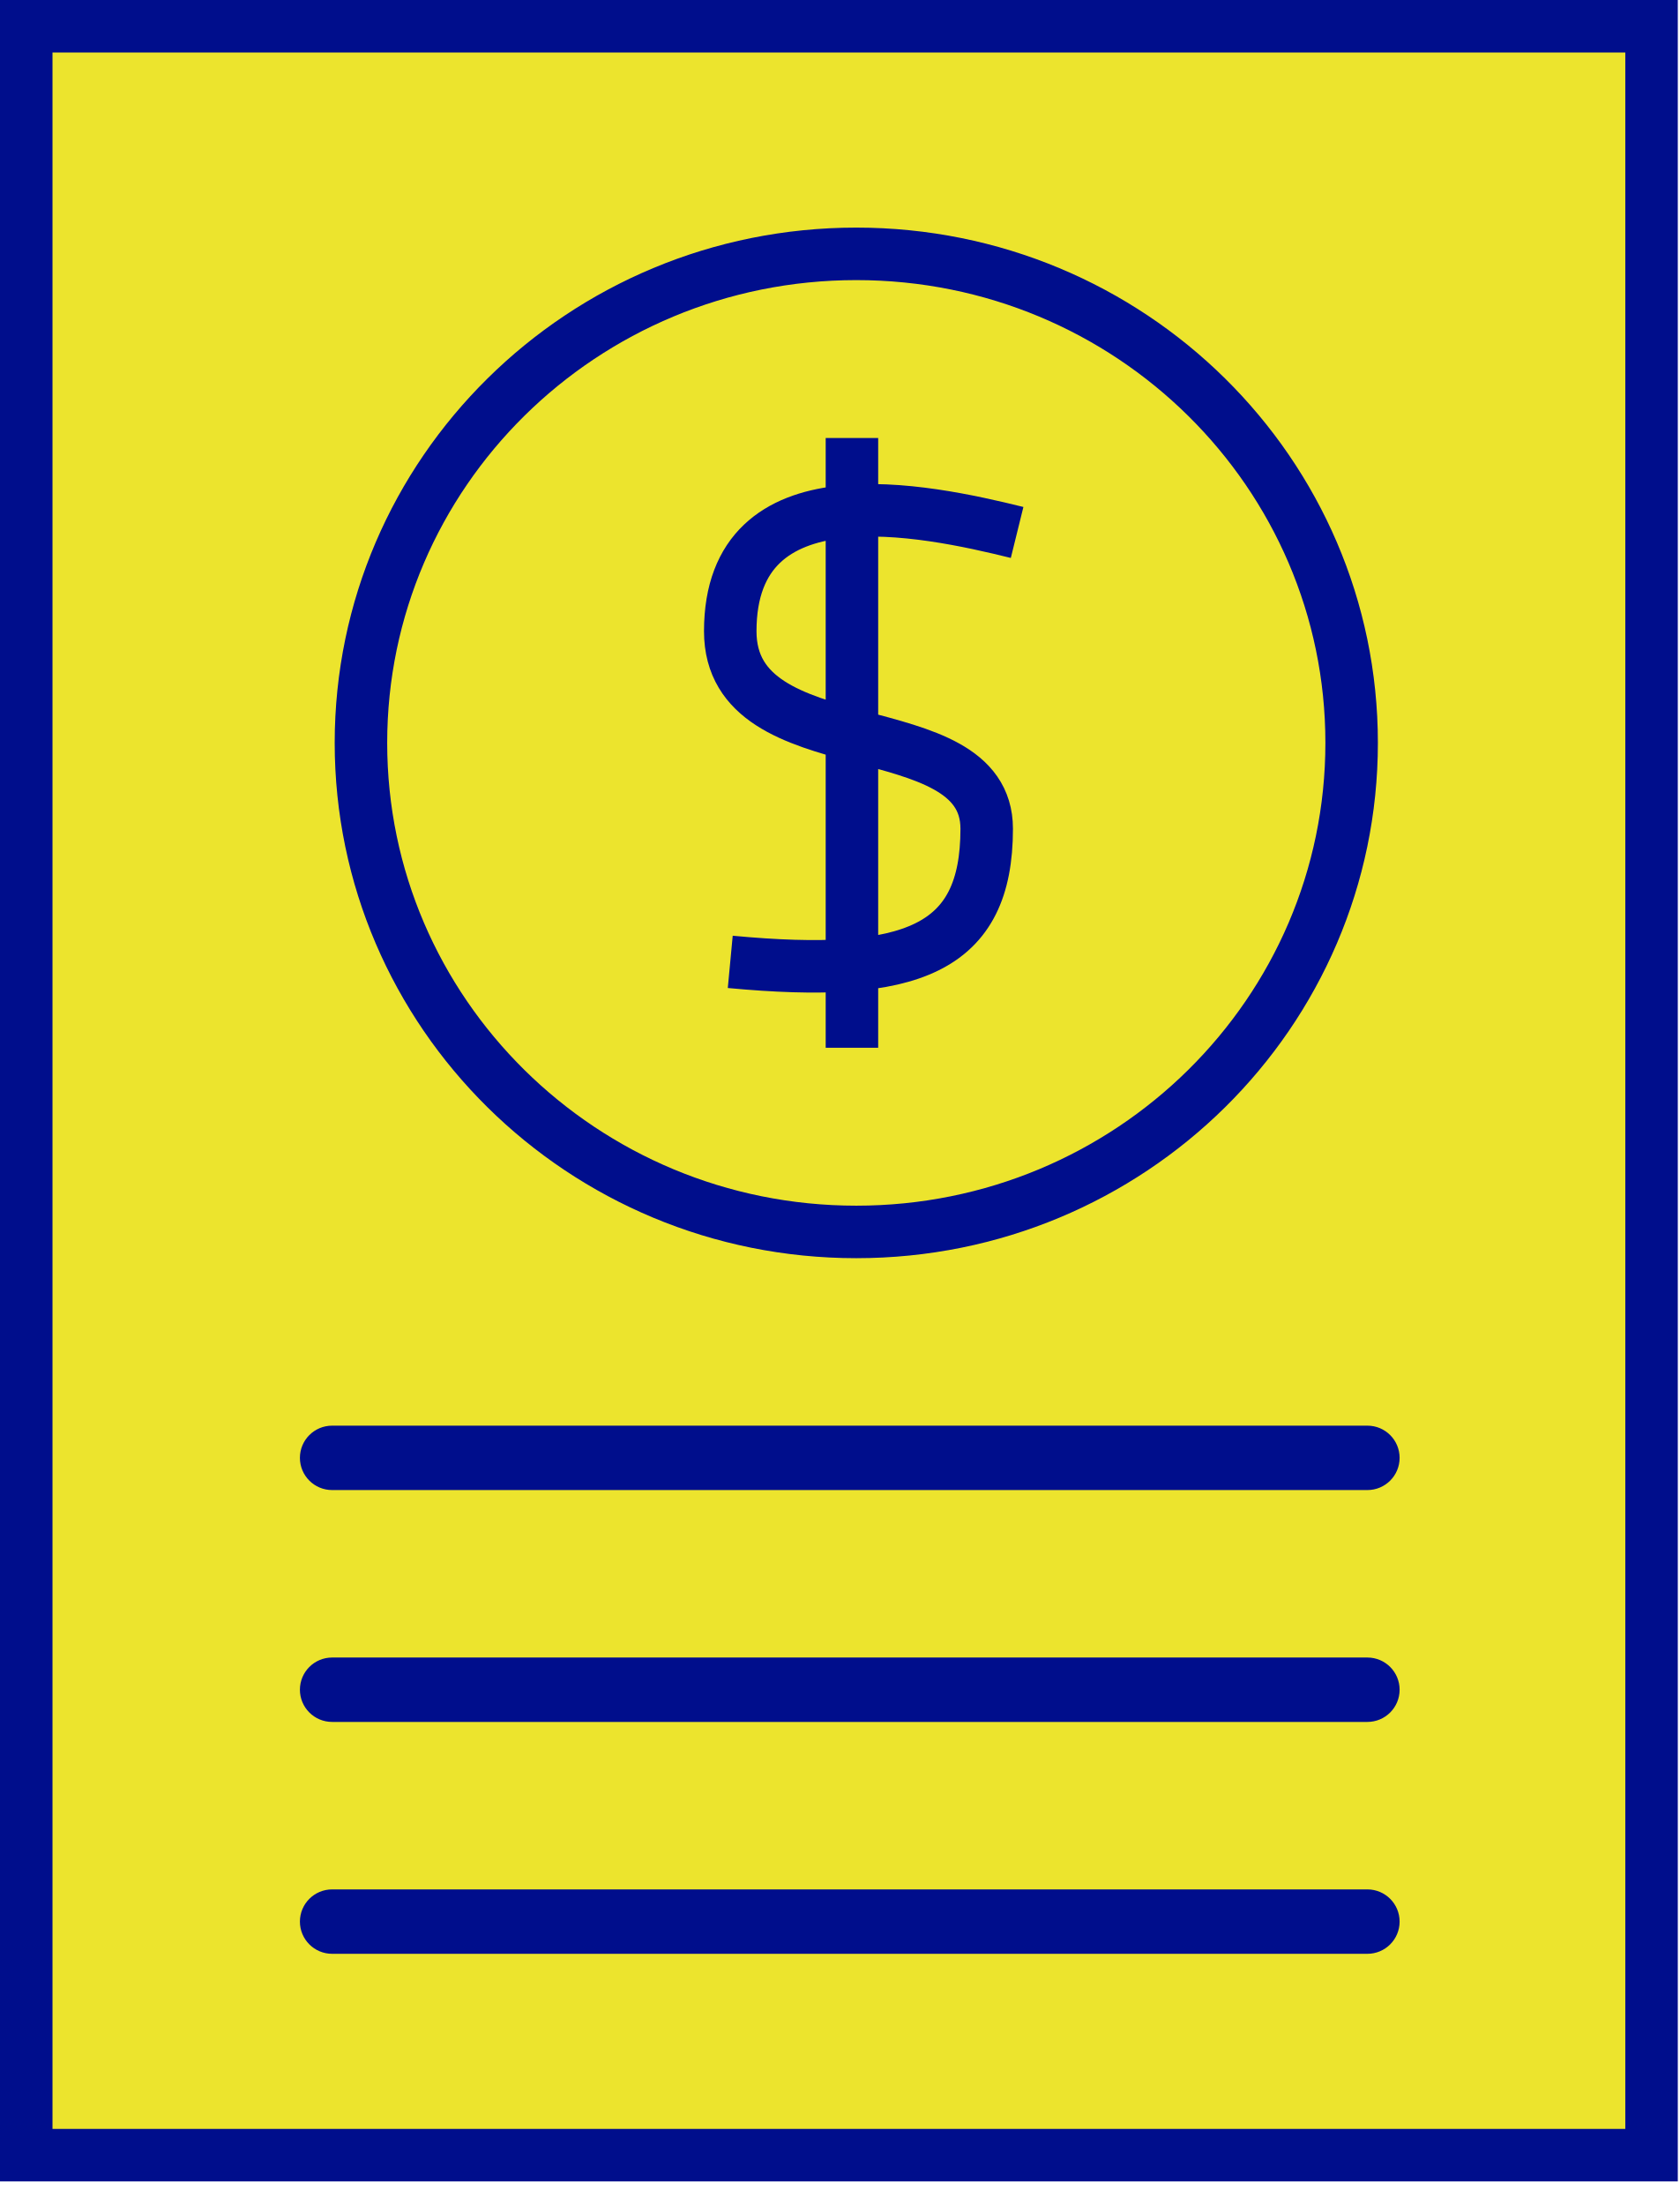
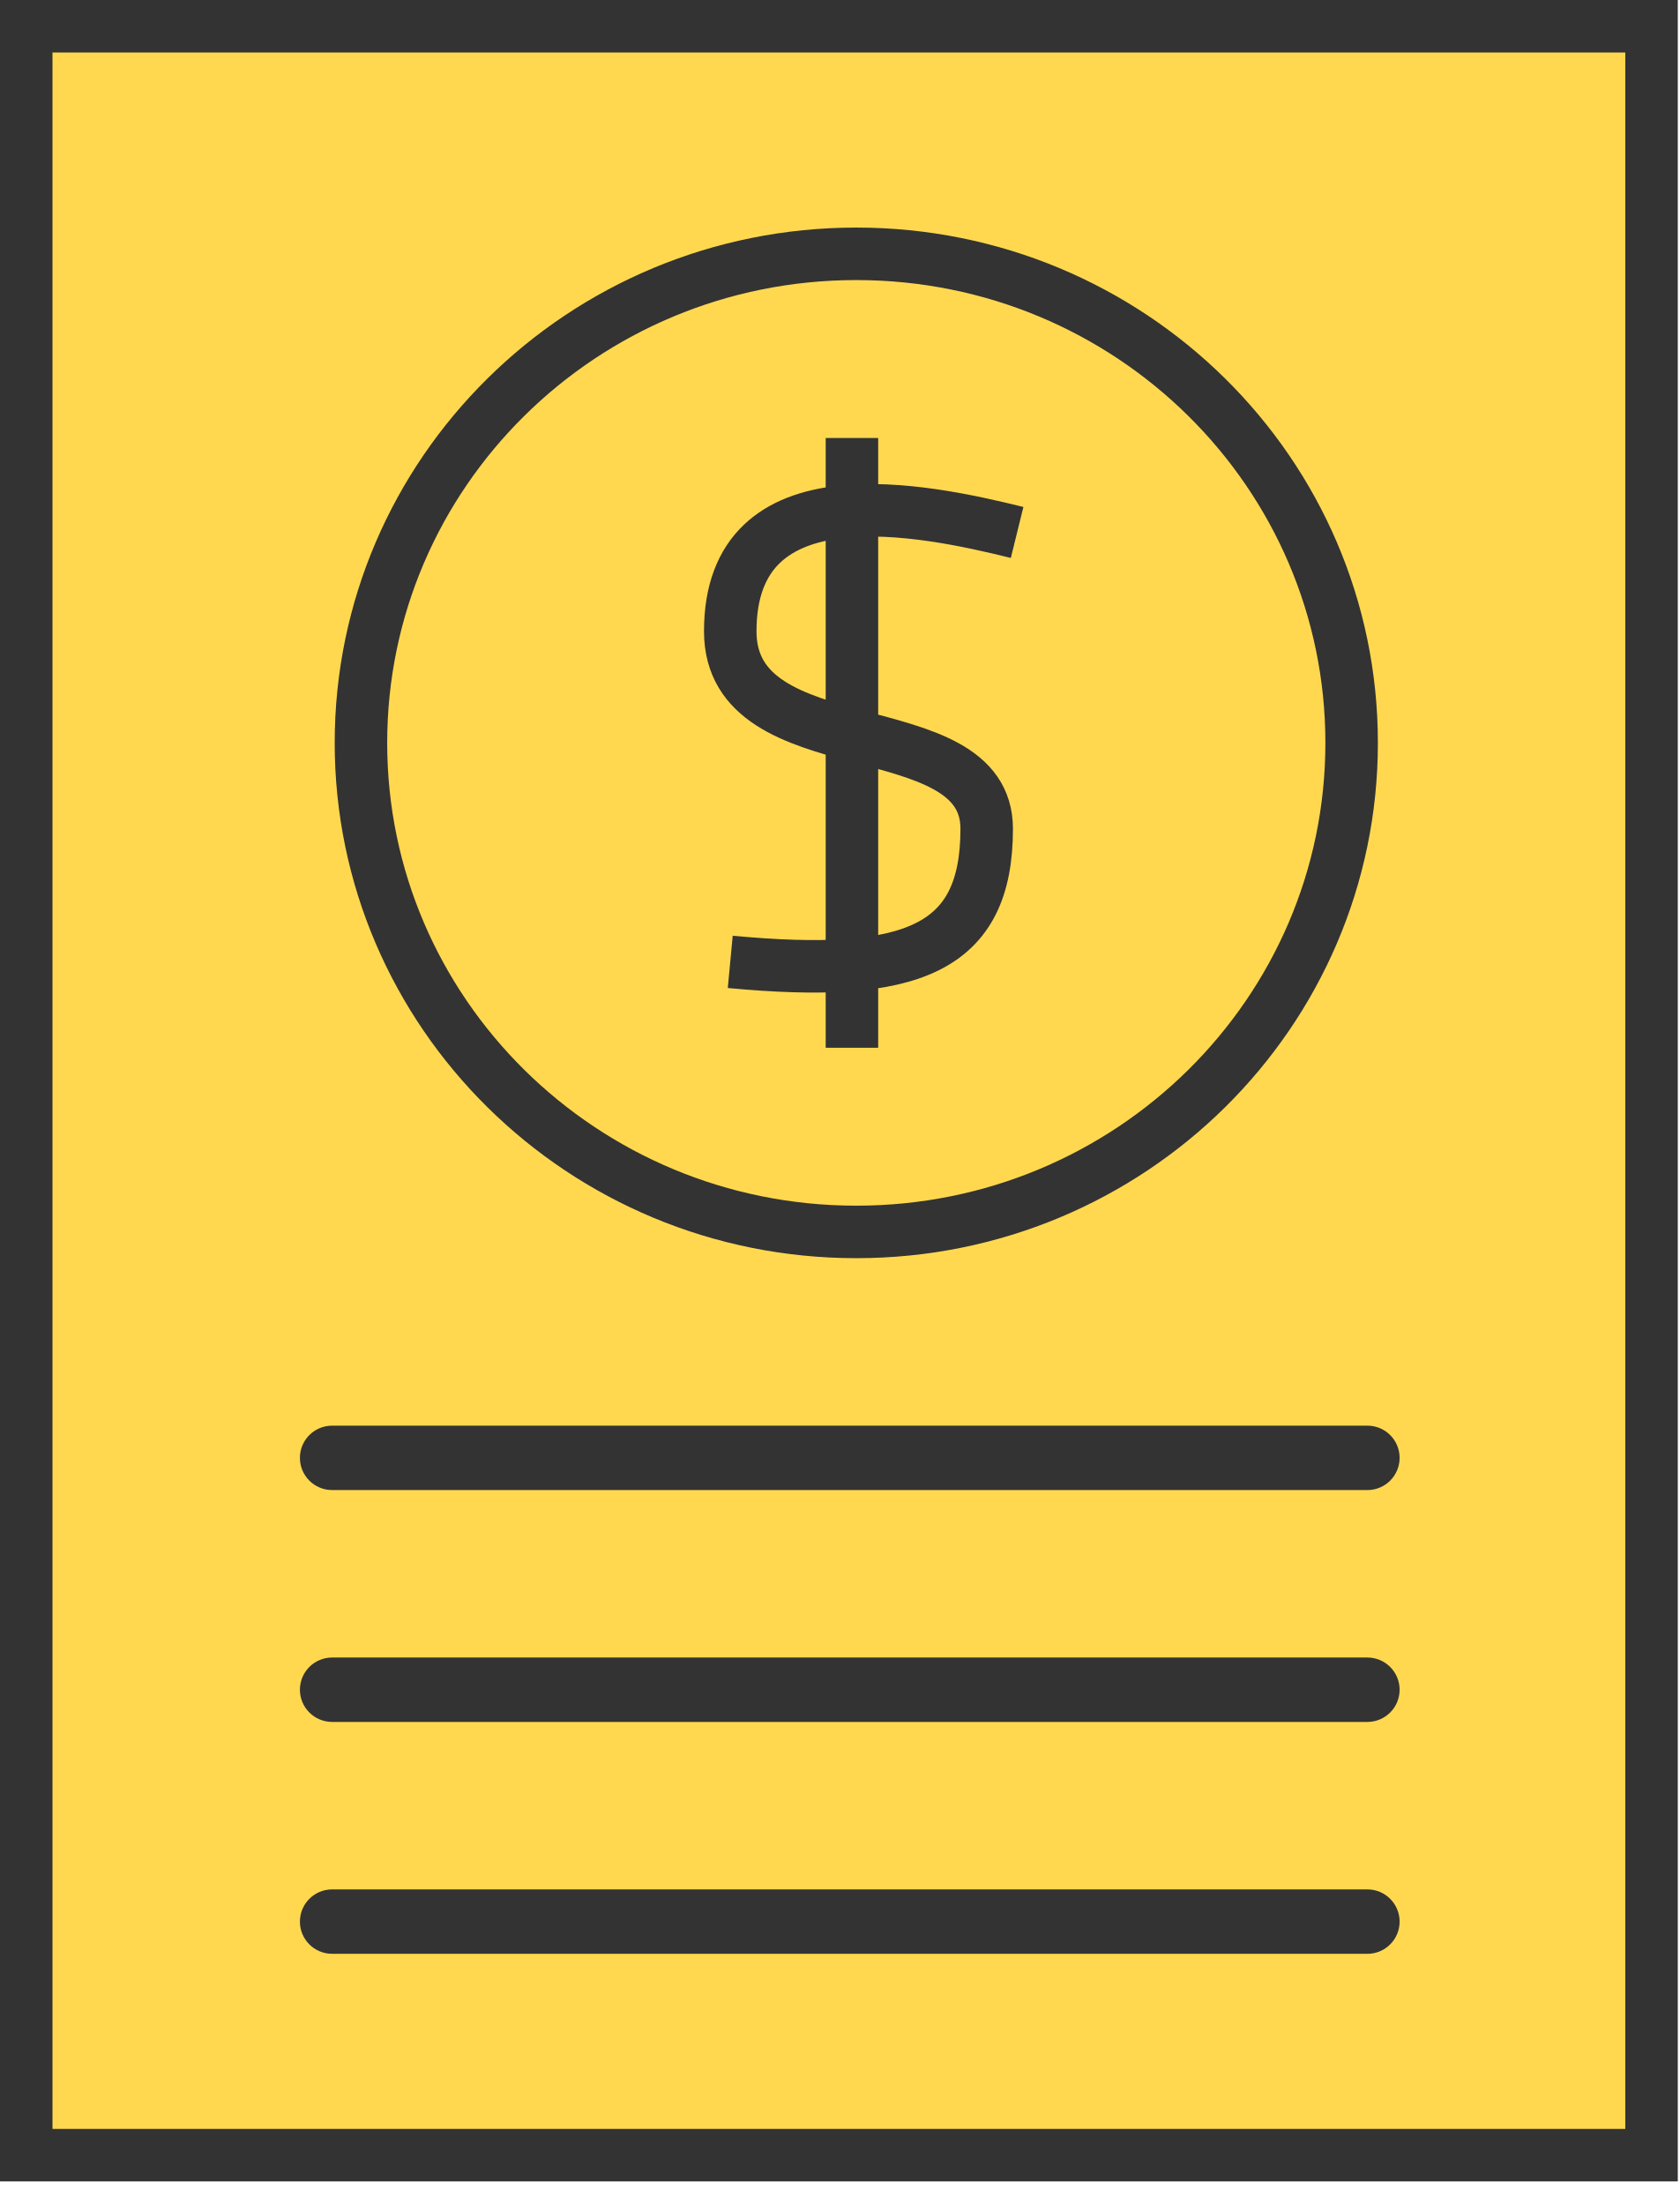
<svg xmlns="http://www.w3.org/2000/svg" width="48" height="63" viewBox="0 0 48 63" fill="none">
-   <rect x="0.75" y="0.75" width="46.443" height="60.826" fill="#ECE42D" stroke="#000E8C" stroke-width="1.5" />
-   <path d="M38.623 21.225C38.623 28.933 32.294 35.198 24.468 35.198C16.642 35.198 10.314 28.933 10.314 21.225C10.314 13.517 16.642 7.253 24.468 7.253C32.294 7.253 38.623 13.517 38.623 21.225Z" fill="#ECE42D" stroke="#000E8C" stroke-width="1.5" />
-   <rect x="9.03" y="41.193" width="30.504" height="0.92" rx="0.46" fill="#ECE42D" stroke="#000E8C" stroke-width="0.92" />
-   <rect x="9.03" y="47.818" width="30.504" height="0.92" rx="0.46" fill="#ECE42D" stroke="#000E8C" stroke-width="0.92" />
-   <rect x="9.03" y="54.443" width="30.504" height="0.92" rx="0.46" fill="#ECE42D" stroke="#000E8C" stroke-width="0.92" />
-   <path d="M20.867 18.035C20.867 15.538 22.459 14.719 24.344 14.597V20.994C26.236 21.506 28.195 21.903 28.195 23.679C28.195 26.214 27.044 27.346 24.344 27.568V20.994C22.576 20.515 20.867 19.935 20.867 18.035Z" fill="#ECE42D" />
-   <path d="M29.064 15.213C26.414 14.559 20.867 13.373 20.867 18.035C20.867 21.969 28.195 20.244 28.195 23.679C28.195 27.114 26.083 27.973 20.867 27.482M24.344 12.514V29.936" stroke="#000E8C" stroke-width="1.5" />
+   <rect x="0.75" y="0.75" width="46.443" height="60.826" fill="#FFD84F" stroke="#333333" stroke-width="1.5" />
+   <path d="M38.623 21.225C38.623 28.933 32.294 35.198 24.468 35.198C16.642 35.198 10.314 28.933 10.314 21.225C10.314 13.517 16.642 7.252 24.468 7.252C32.294 7.252 38.623 13.517 38.623 21.225Z" fill="#FFD84F" stroke="#333333" stroke-width="1.5" />
+   <rect x="9.03" y="41.193" width="30.504" height="0.92" rx="0.46" fill="#FFD84F" stroke="#333333" stroke-width="0.92" />
+   <rect x="9.03" y="47.818" width="30.504" height="0.92" rx="0.46" fill="#FFD84F" stroke="#333333" stroke-width="0.92" />
+   <rect x="9.03" y="54.443" width="30.504" height="0.92" rx="0.46" fill="#FFD84F" stroke="#333333" stroke-width="0.92" />
+   <path d="M20.867 18.035C20.867 15.538 22.459 14.718 24.344 14.597V20.994C26.236 21.506 28.195 21.903 28.195 23.679C28.195 26.214 27.044 27.346 24.344 27.568V20.994C22.576 20.515 20.867 19.935 20.867 18.035Z" fill="#FFD84F" />
+   <path d="M29.064 15.213C26.414 14.559 20.867 13.373 20.867 18.035C20.867 21.969 28.195 20.244 28.195 23.679C28.195 27.114 26.083 27.973 20.867 27.482M24.344 12.514V29.936" stroke="#333333" stroke-width="1.5" />
</svg>
